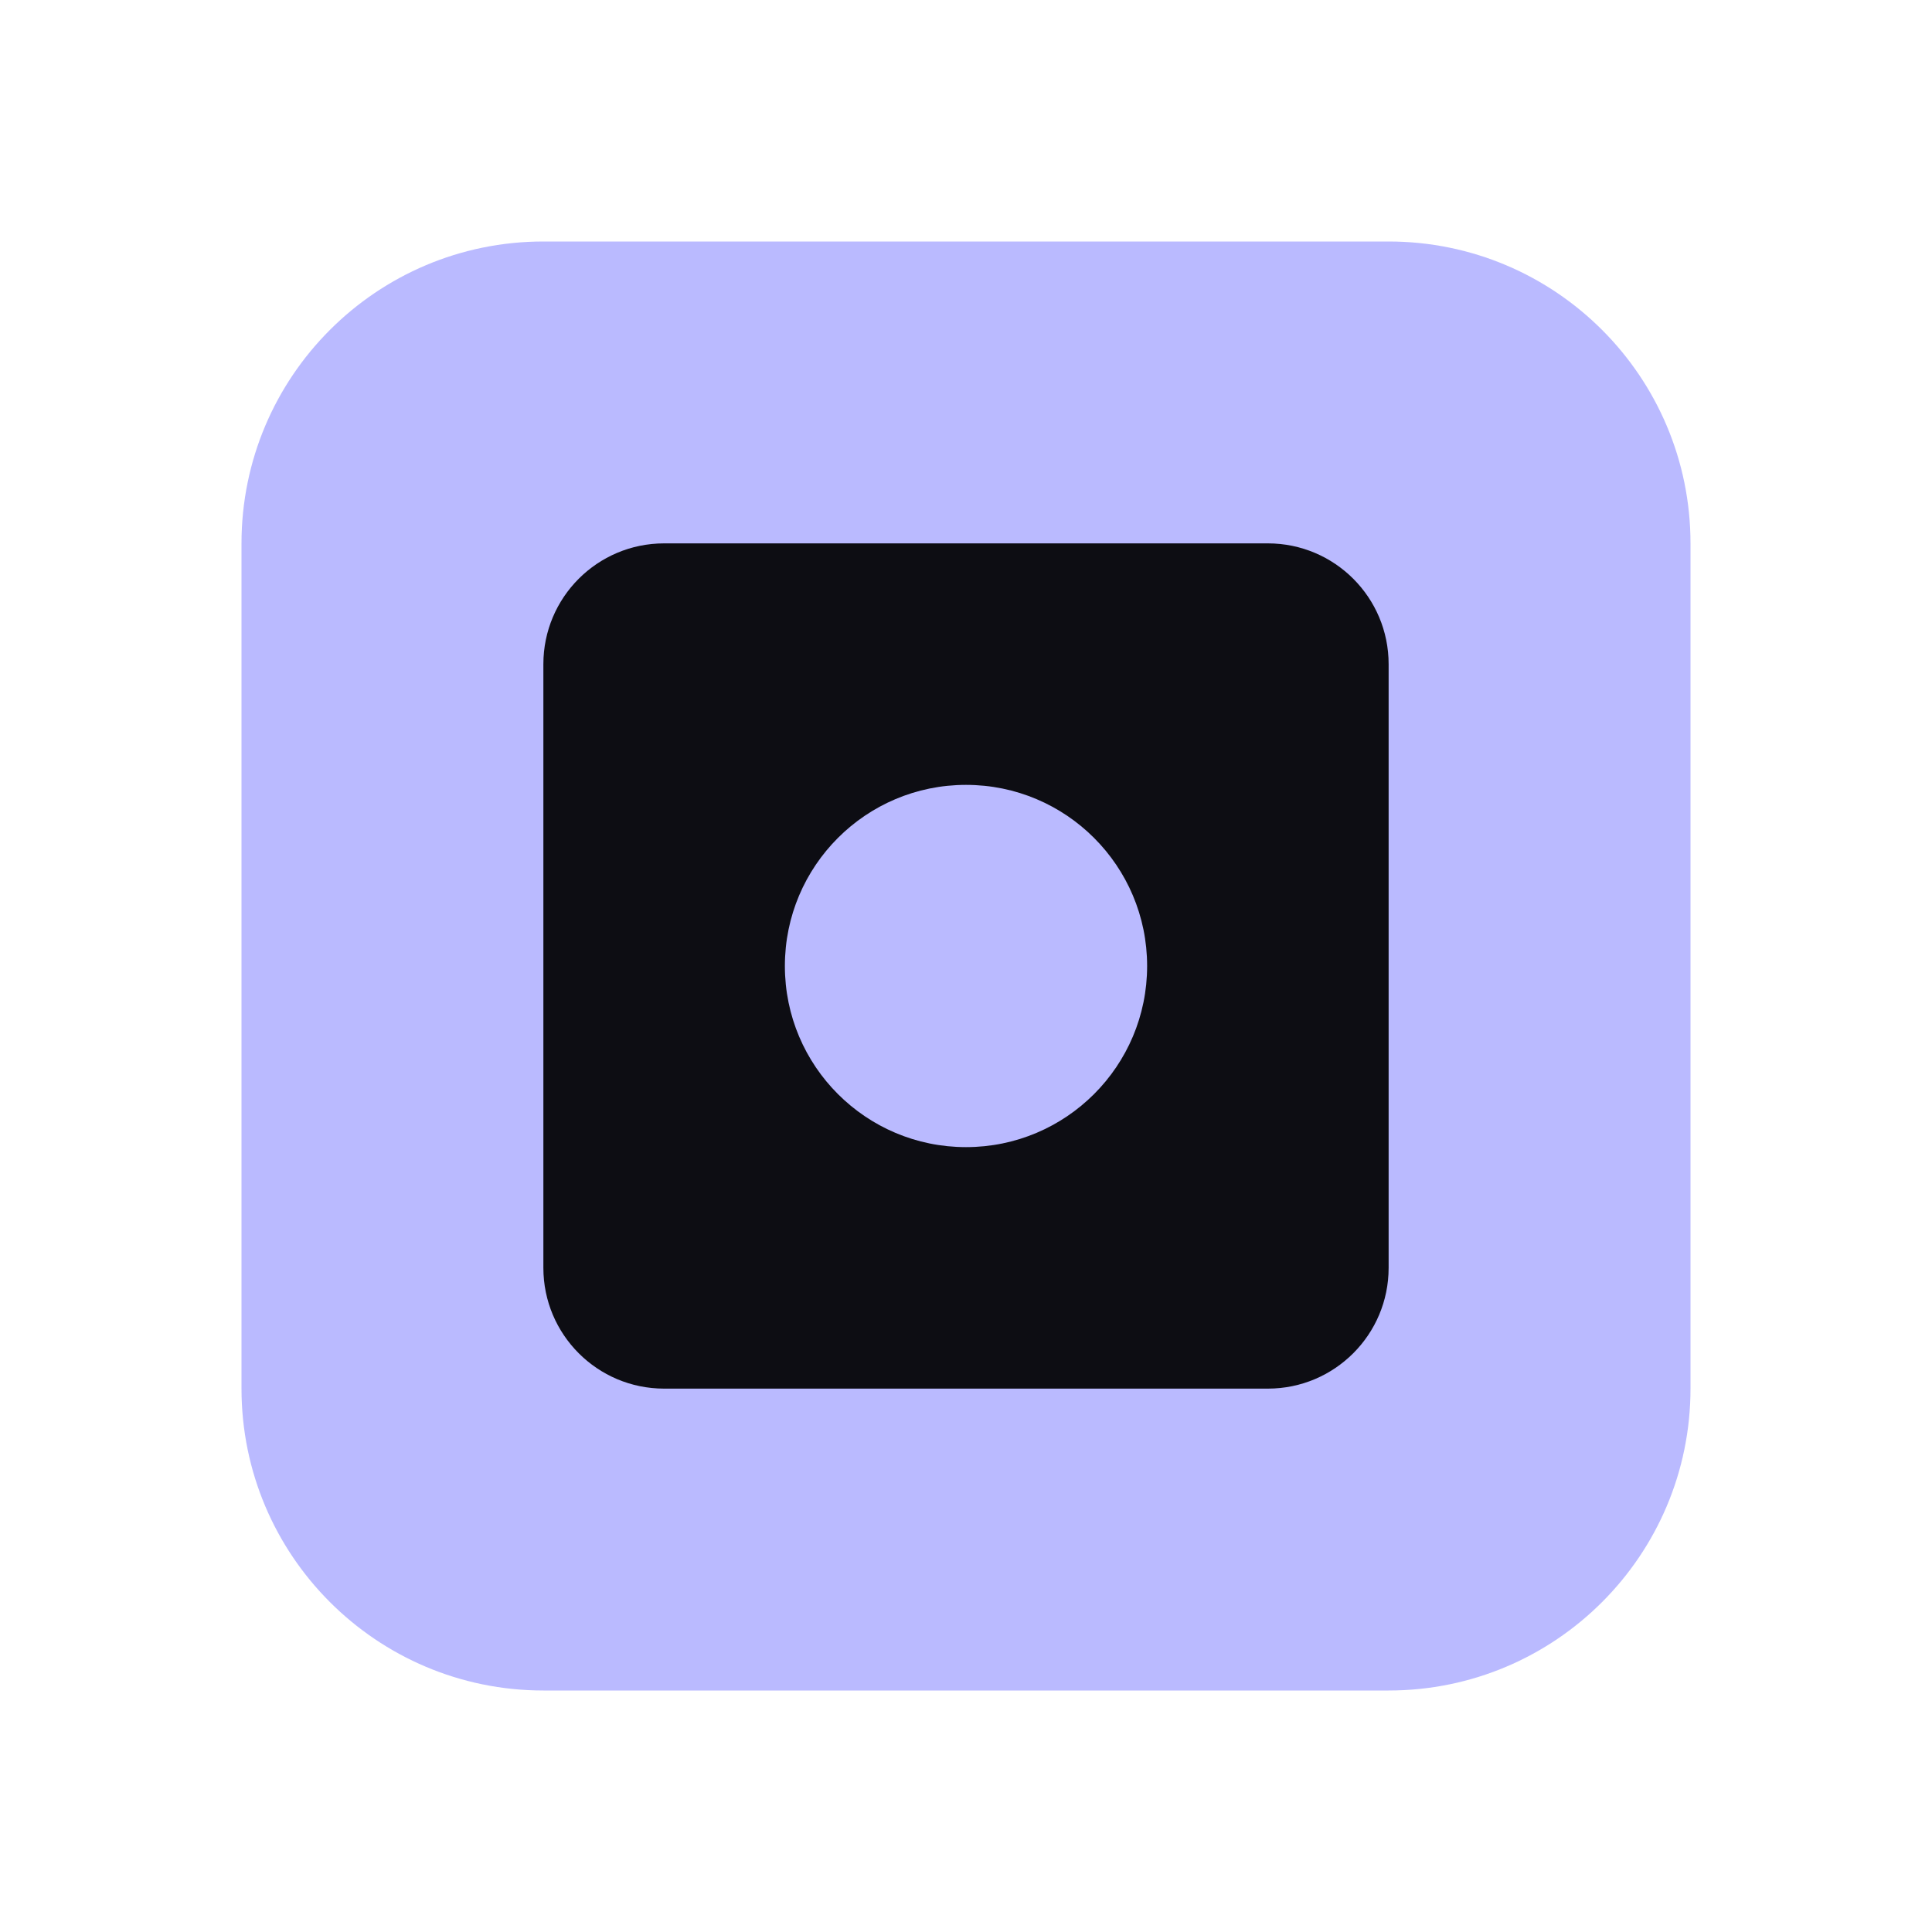
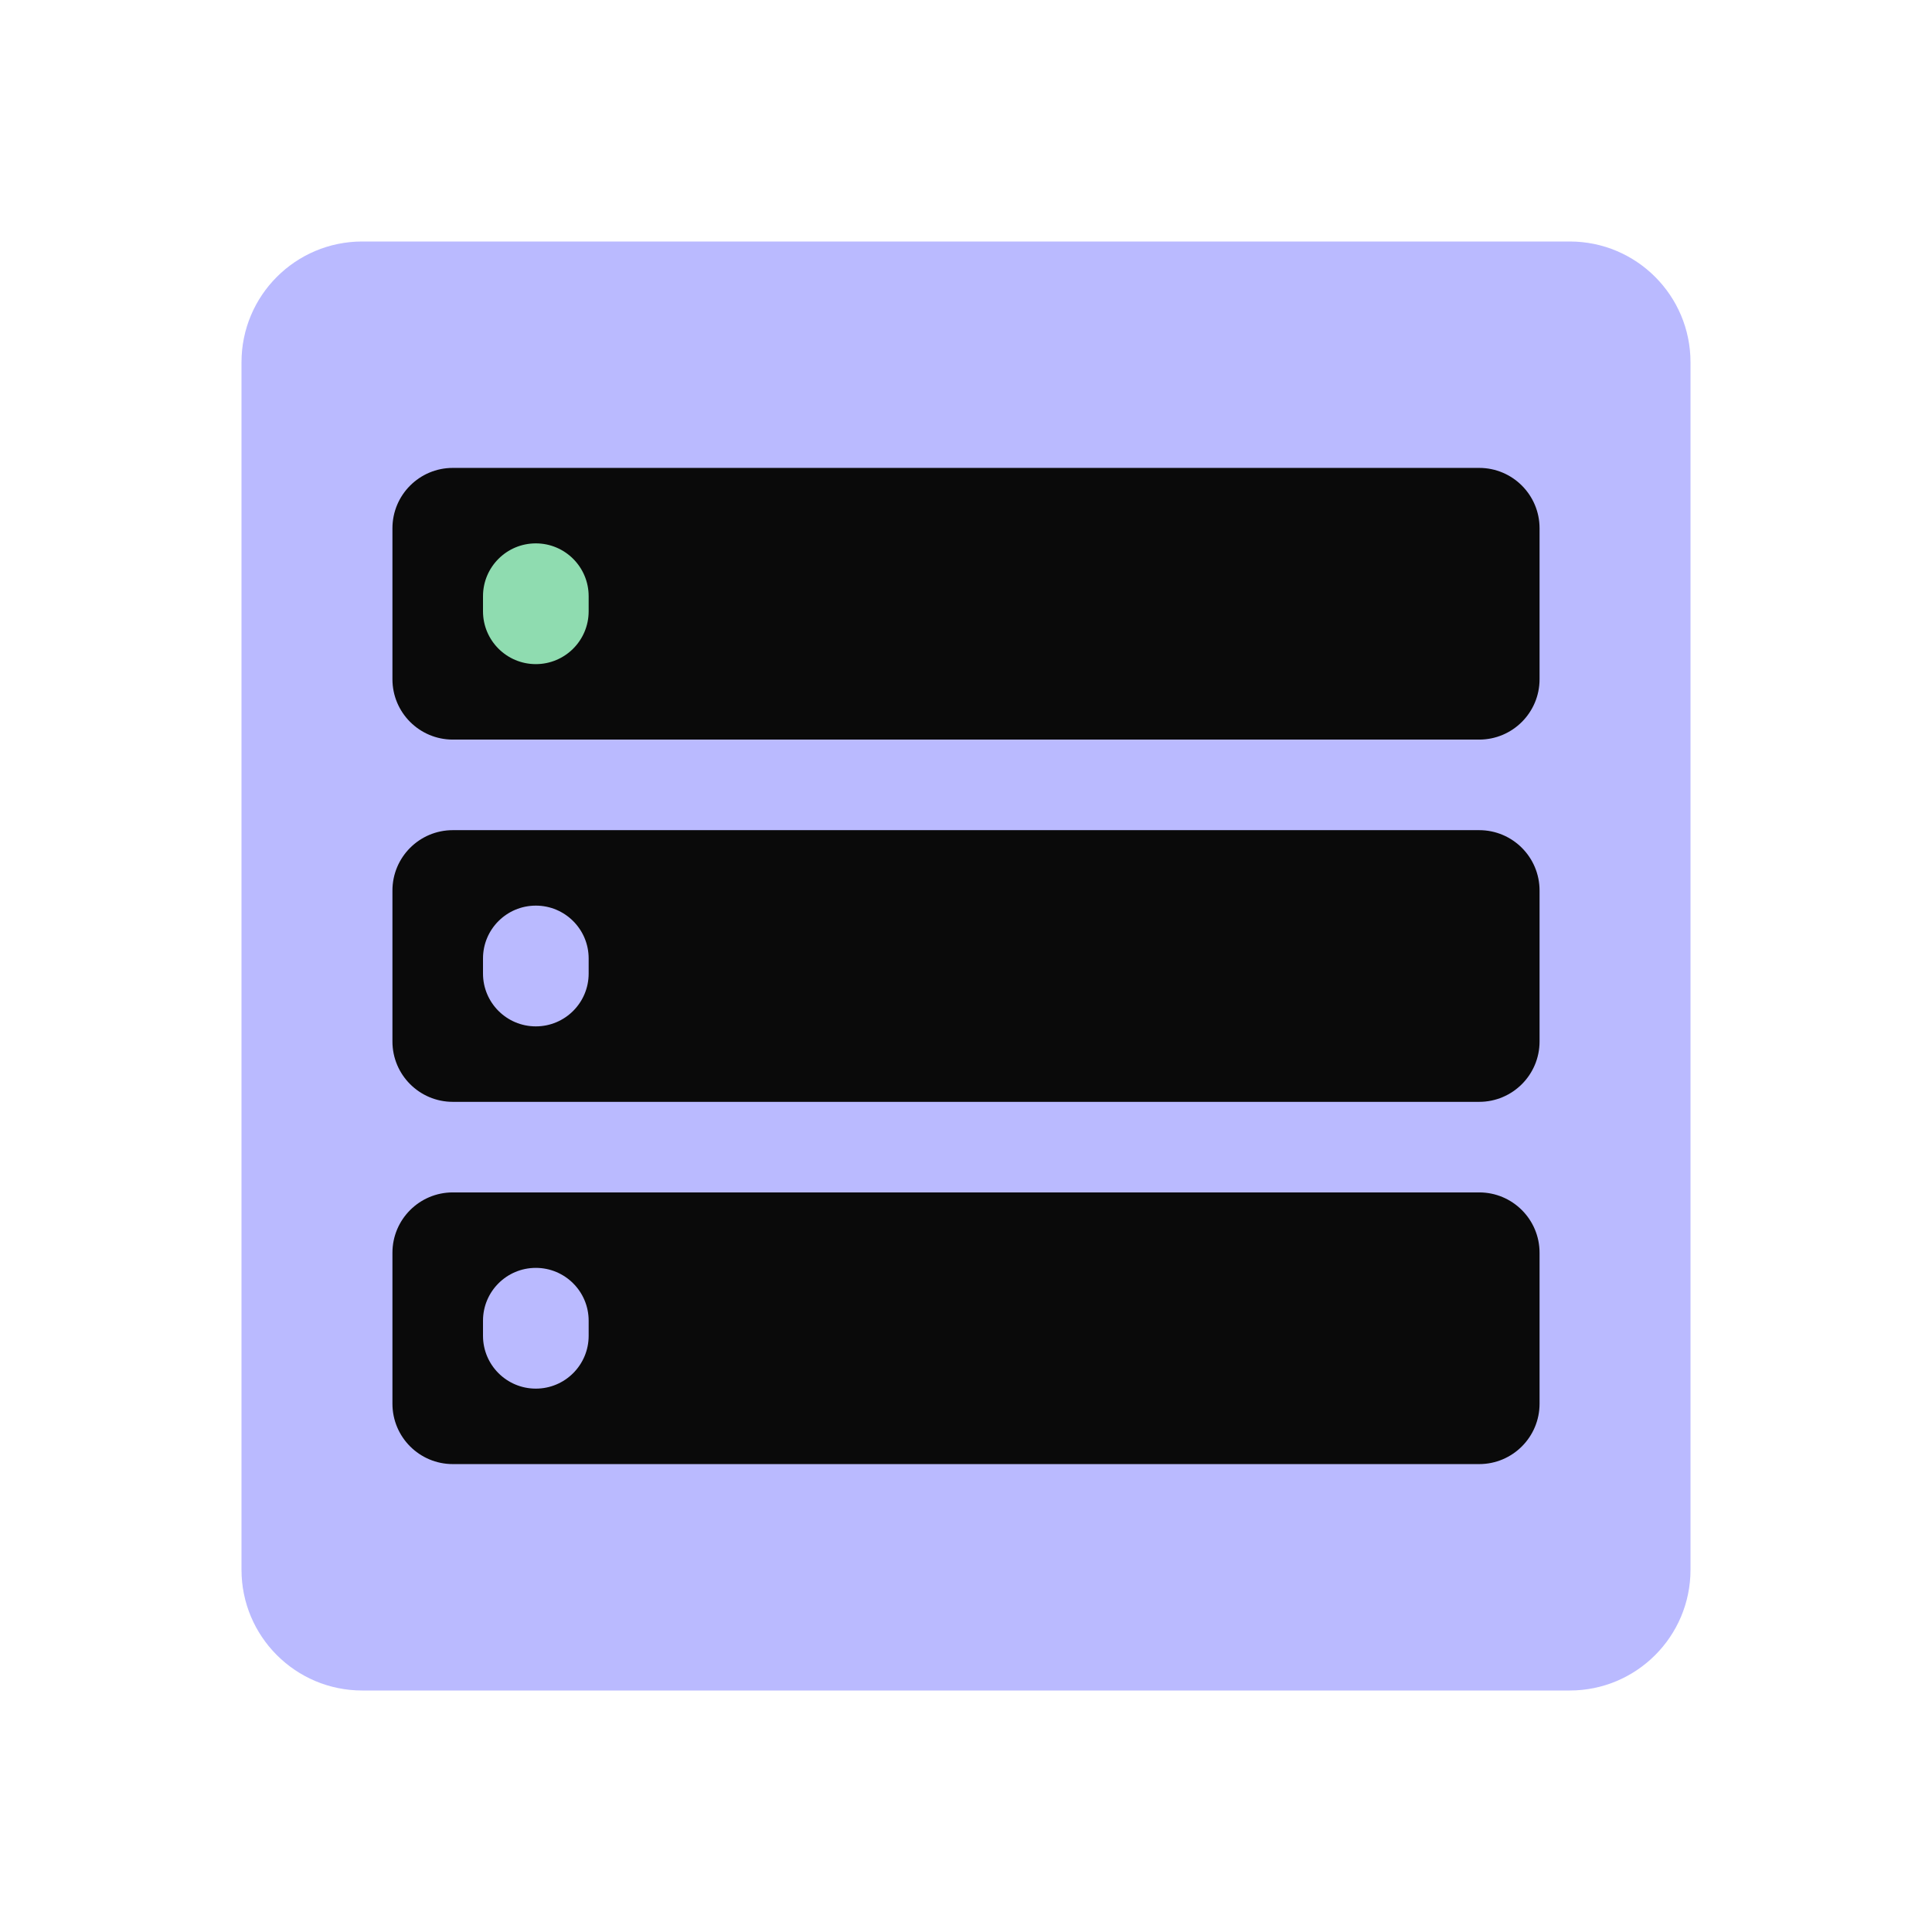
- <svg xmlns="http://www.w3.org/2000/svg" viewBox="0 0 32 32">
-   <rect x="4" y="4" width="24" height="24" rx="5" fill="#babaff" />
-   <rect x="9" y="9" width="14" height="14" rx="2" fill="#0d0d13" />
-   <circle cx="16" cy="16" r="3" fill="#babaff" />
+ <svg xmlns="http://www.w3.org/2000/svg" viewBox="0 0 64 64" role="img" aria-label="VMManager">
+   <rect x="8" y="8" width="48" height="48" rx="4" fill="#babaff" />
+   <g fill="#0a0a0a">
+     <rect x="13" y="15.5" width="38" height="9" rx="2" />
+     <rect x="13" y="27.5" width="38" height="9" rx="2" />
+     <rect x="13" y="39.5" width="38" height="9" rx="2" />
+   </g>
+   <g>
+     <rect x="16" y="18" width="3.5" height="4" rx="1.75" fill="#8fdcb0" />
+     <rect x="16" y="30" width="3.5" height="4" rx="1.75" fill="#babaff" />
+     <rect x="16" y="42" width="3.5" height="4" rx="1.75" fill="#babaff" />
+   </g>
</svg>
